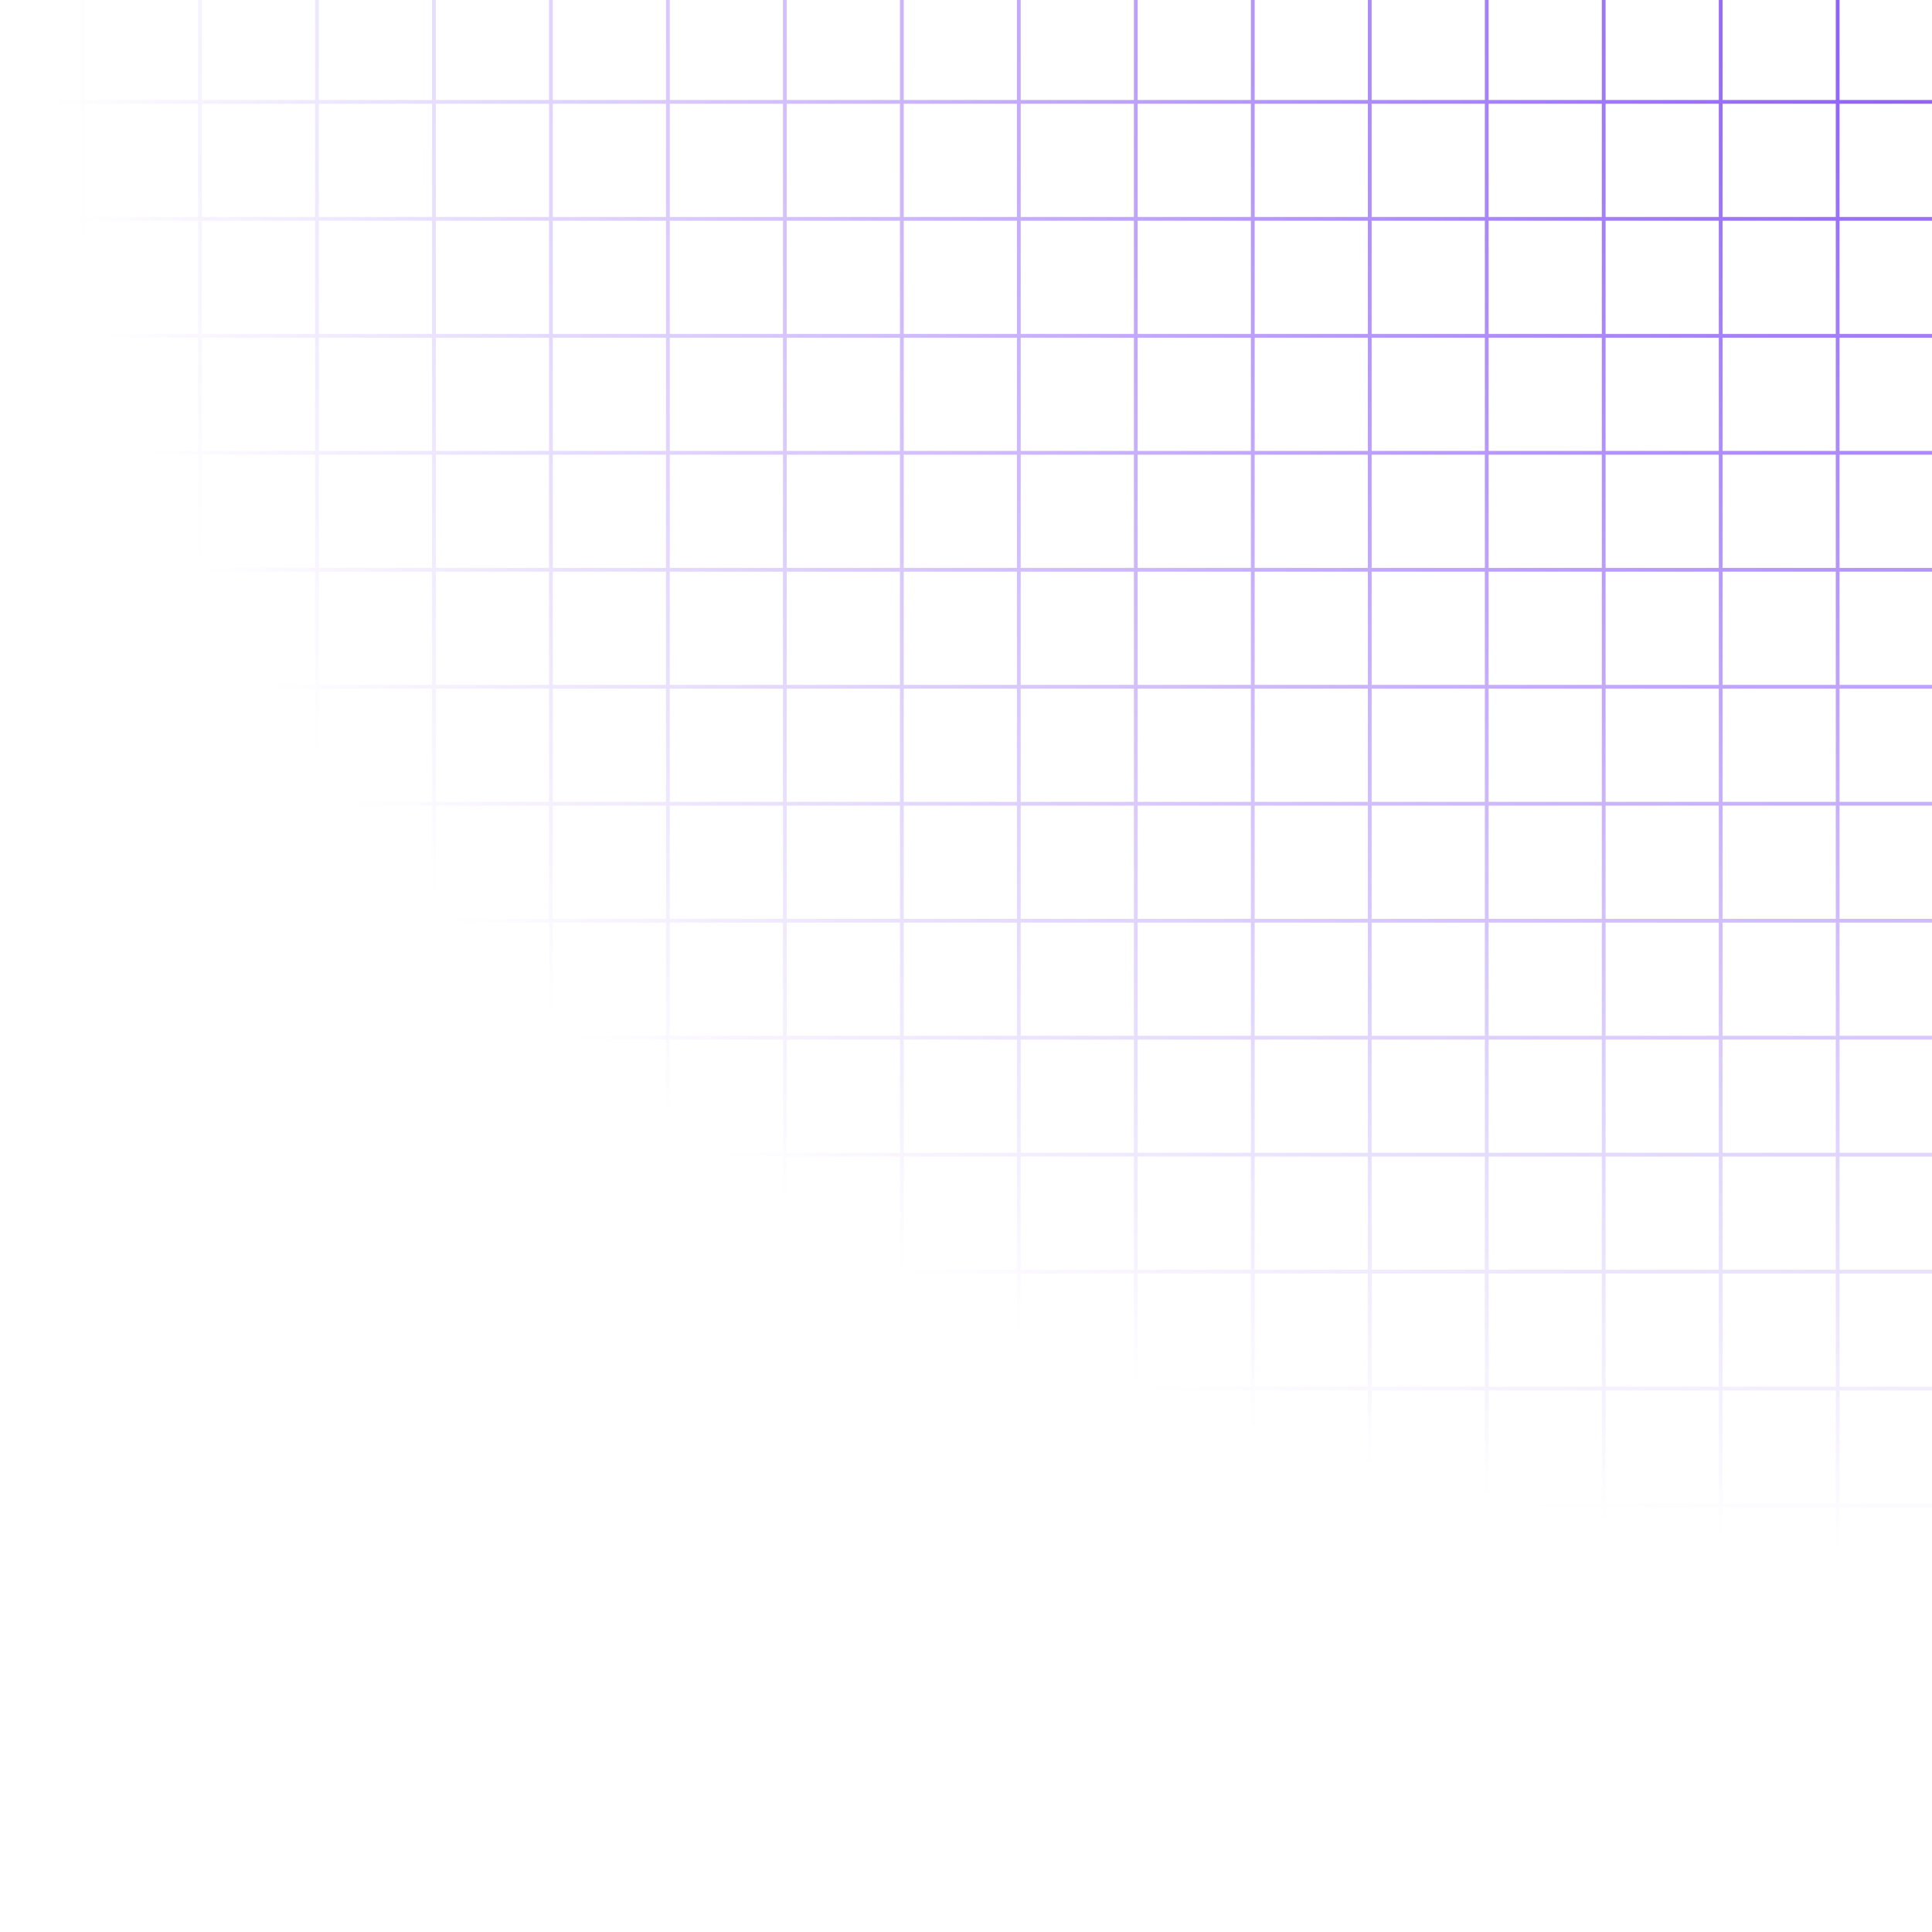
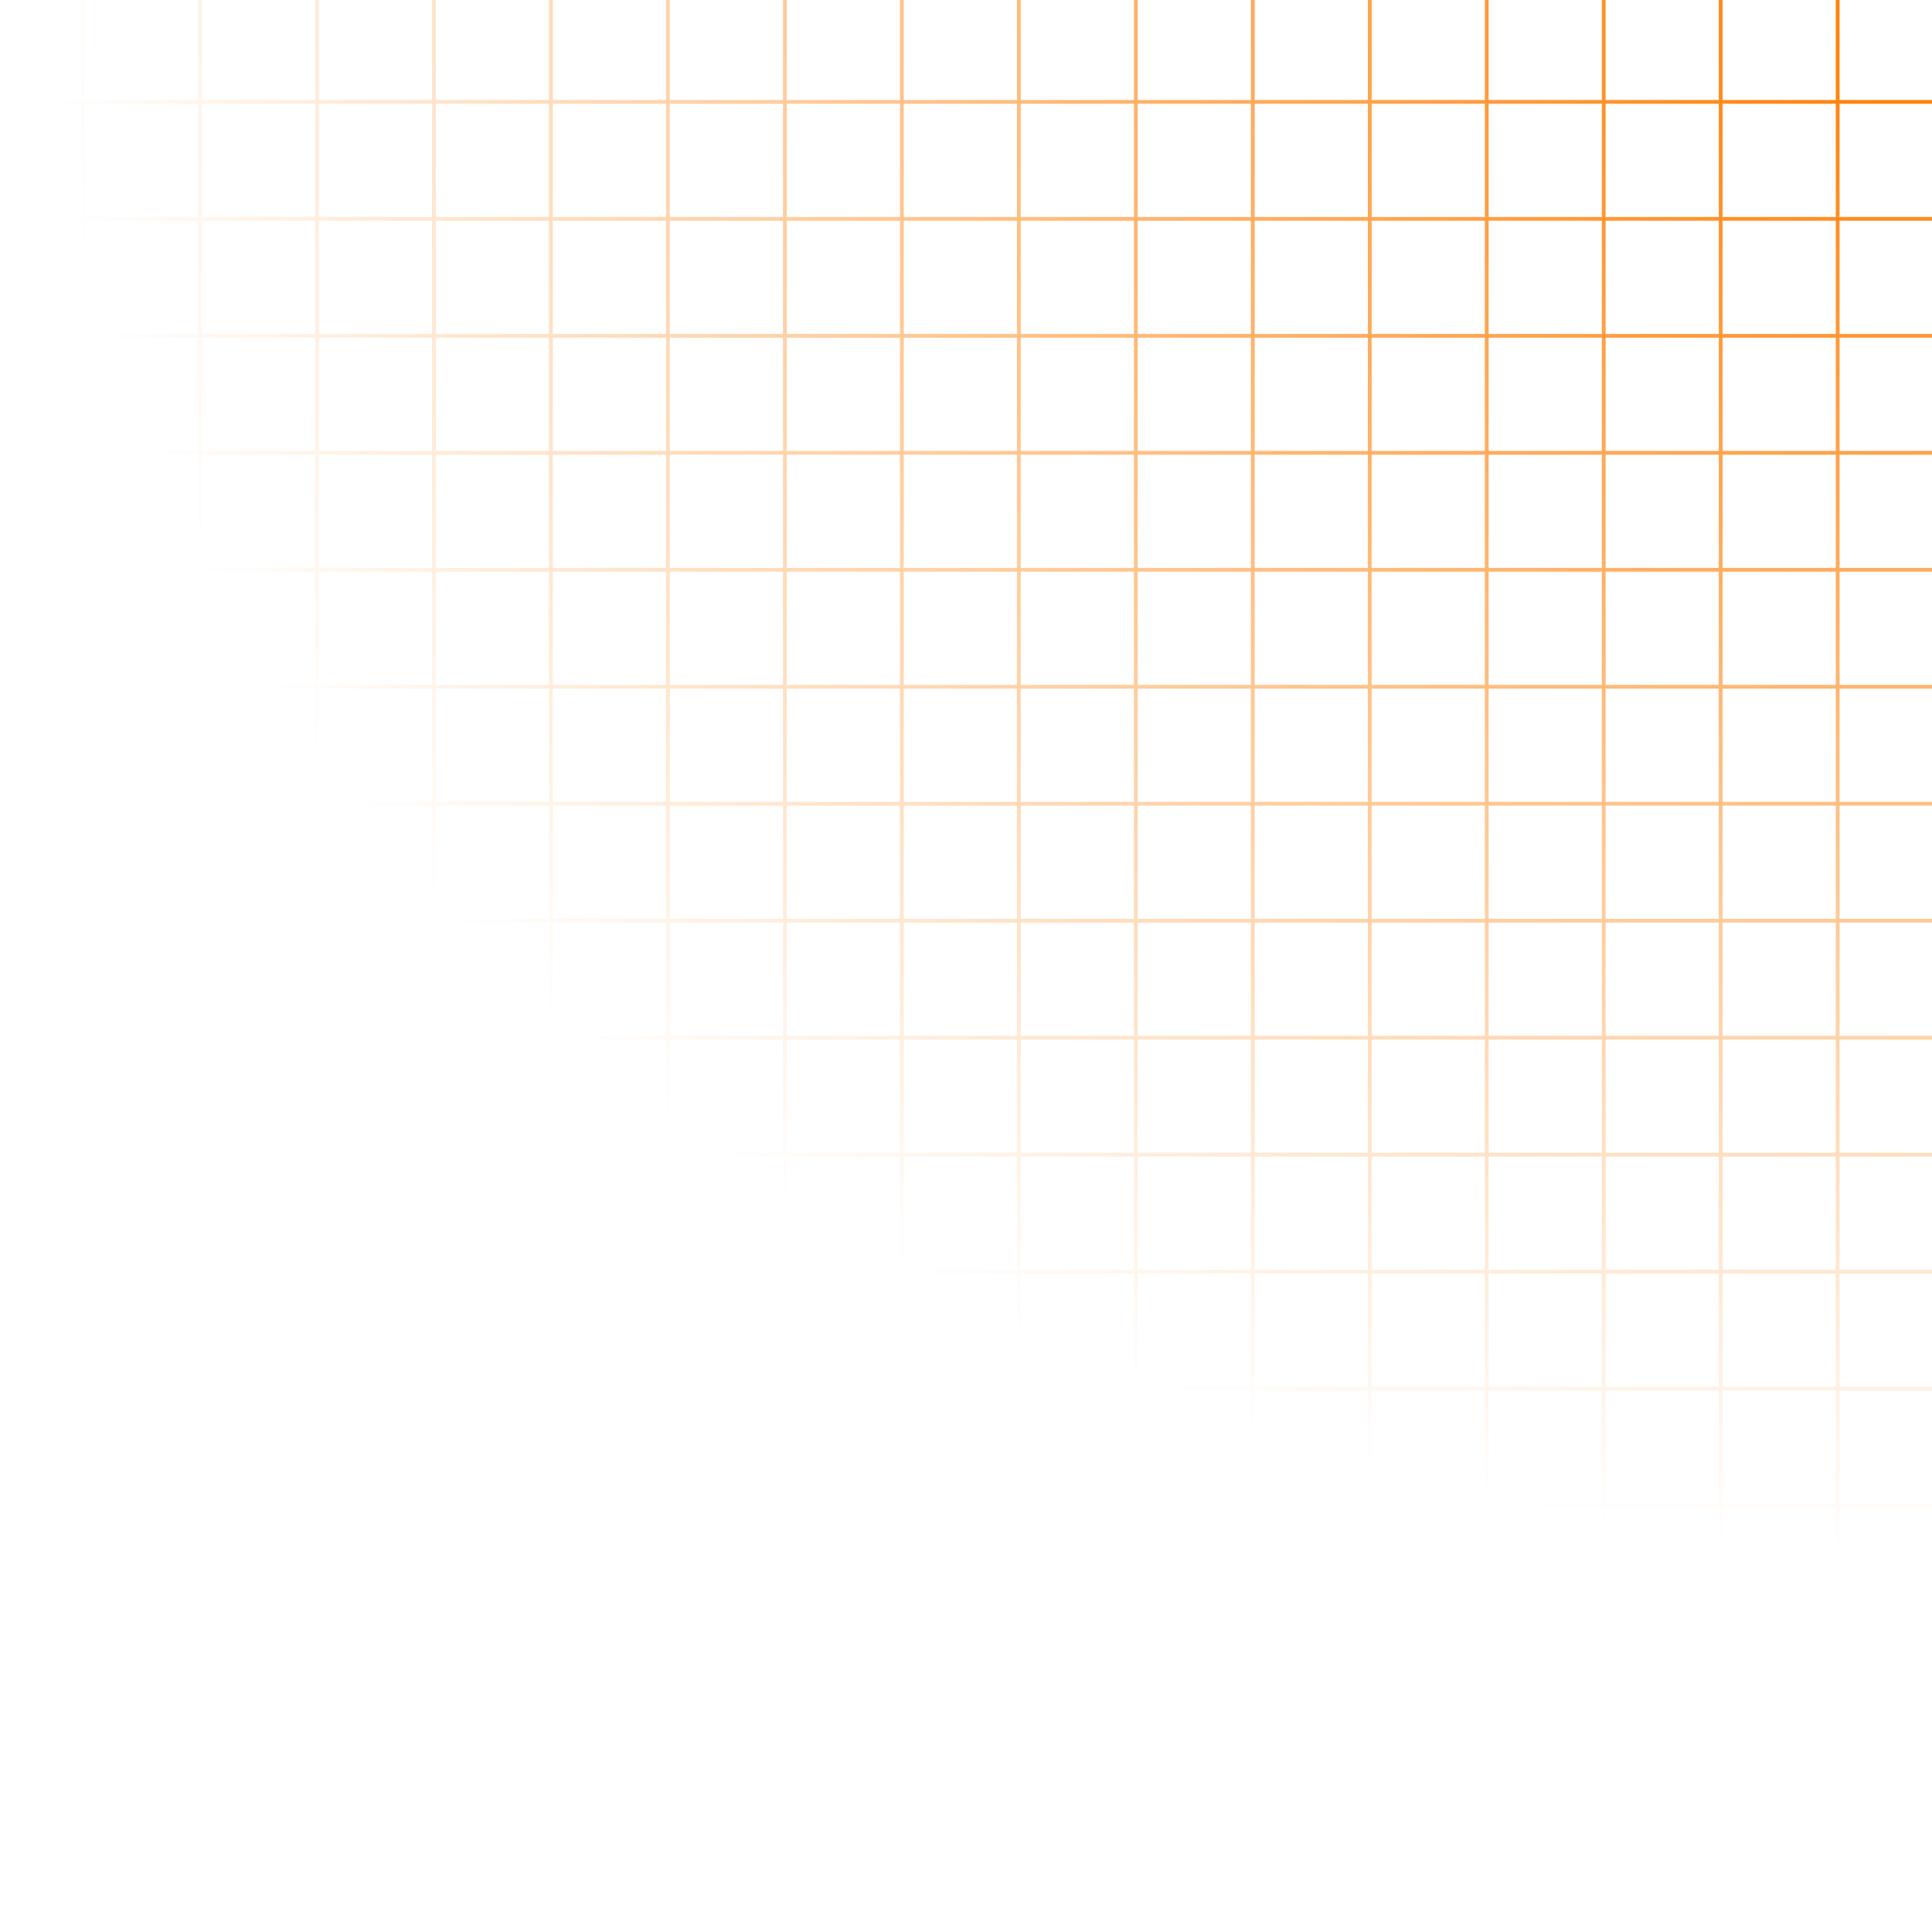
<svg xmlns="http://www.w3.org/2000/svg" width="512" height="512" viewBox="0 0 512 512" fill="none">
  <mask id="mask0_1_159" style="mask-type:alpha" maskUnits="userSpaceOnUse" x="0" y="0" width="512" height="512">
    <rect width="512" height="512" fill="url(#paint0_radial_1_159)" />
  </mask>
  <g mask="url(#mask0_1_159)">
-     <path d="M22 -4L22 508" stroke="#8B5CF6" />
-     <path d="M53 -4L53 508" stroke="#8B5CF6" />
-     <path d="M84 -4L84 508" stroke="#8B5CF6" />
-     <path d="M115 -4L115 508" stroke="#8B5CF6" />
-     <path d="M146 -4V508" stroke="#8B5CF6" />
-     <path d="M177 -4V508" stroke="#8B5CF6" />
-     <path d="M208 -4V508" stroke="#8B5CF6" />
-     <path d="M239 -4V508" stroke="#8B5CF6" />
-     <path d="M270 -4V508" stroke="#8B5CF6" />
-     <path d="M301 -4V508" stroke="#8B5CF6" />
-     <path d="M332 -4V508" stroke="#8B5CF6" />
-     <path d="M363 -4V508" stroke="#8B5CF6" />
-     <path d="M394 -4V508" stroke="#8B5CF6" />
-     <path d="M425 -4V508" stroke="#8B5CF6" />
-     <path d="M456 -4V508" stroke="#8B5CF6" />
-     <path d="M487 -4V508" stroke="#8B5CF6" />
-     <path d="M6 492L518 492" stroke="#8B5CF6" />
-     <path d="M6 461L518 461" stroke="#8B5CF6" />
-     <path d="M6 430L518 430" stroke="#8B5CF6" />
-     <path d="M6 399L518 399" stroke="#8B5CF6" />
-     <path d="M6 368L518 368" stroke="#8B5CF6" />
-     <path d="M6 337L518 337" stroke="#8B5CF6" />
-     <path d="M6 306L518 306" stroke="#8B5CF6" />
-     <path d="M6 275L518 275" stroke="#8B5CF6" />
-     <path d="M6 244L518 244" stroke="#8B5CF6" />
-     <path d="M6 213L518 213" stroke="#8B5CF6" />
-     <path d="M6 182L518 182" stroke="#8B5CF6" />
-     <path d="M6 151L518 151" stroke="#8B5CF6" />
-     <path d="M6 120L518 120" stroke="#8B5CF6" />
-     <path d="M6 89L518 89" stroke="#8B5CF6" />
-     <path d="M6 58L518 58" stroke="#8B5CF6" />
-     <path d="M6 27L518 27" stroke="#8B5CF6" />
+     <path d="M22 -4L22 508" stroke="#FF7C00" />
+     <path d="M53 -4L53 508" stroke="#FF7C00" />
+     <path d="M84 -4L84 508" stroke="#FF7C00" />
+     <path d="M115 -4L115 508" stroke="#FF7C00" />
+     <path d="M146 -4V508" stroke="#FF7C00" />
+     <path d="M177 -4V508" stroke="#FF7C00" />
+     <path d="M208 -4V508" stroke="#FF7C00" />
+     <path d="M239 -4V508" stroke="#FF7C00" />
+     <path d="M270 -4V508" stroke="#FF7C00" />
+     <path d="M301 -4V508" stroke="#FF7C00" />
+     <path d="M332 -4V508" stroke="#FF7C00" />
+     <path d="M363 -4V508" stroke="#FF7C00" />
+     <path d="M394 -4V508" stroke="#FF7C00" />
+     <path d="M425 -4V508" stroke="#FF7C00" />
+     <path d="M456 -4V508" stroke="#FF7C00" />
+     <path d="M487 -4V508" stroke="#FF7C00" />
+     <path d="M6 492L518 492" stroke="#FF7C00" />
+     <path d="M6 461L518 461" stroke="#FF7C00" />
+     <path d="M6 430L518 430" stroke="#FF7C00" />
+     <path d="M6 399L518 399" stroke="#FF7C00" />
+     <path d="M6 368L518 368" stroke="#FF7C00" />
+     <path d="M6 337L518 337" stroke="#FF7C00" />
+     <path d="M6 306L518 306" stroke="#FF7C00" />
+     <path d="M6 275L518 275" stroke="#FF7C00" />
+     <path d="M6 244L518 244" stroke="#FF7C00" />
+     <path d="M6 213L518 213" stroke="#FF7C00" />
+     <path d="M6 182L518 182" stroke="#FF7C00" />
+     <path d="M6 151L518 151" stroke="#FF7C00" />
+     <path d="M6 120L518 120" stroke="#FF7C00" />
+     <path d="M6 89L518 89" stroke="#FF7C00" />
+     <path d="M6 58L518 58" stroke="#FF7C00" />
+     <path d="M6 27L518 27" stroke="#FF7C00" />
  </g>
  <defs>
    <radialGradient id="paint0_radial_1_159" cx="0" cy="0" r="1" gradientUnits="userSpaceOnUse" gradientTransform="translate(512 2.13049e-05) rotate(94.4094) scale(409.713 504.543)">
      <stop stop-color="#D9D9D9" />
      <stop offset="1" stop-color="#D9D9D9" stop-opacity="0" />
    </radialGradient>
  </defs>
</svg>
